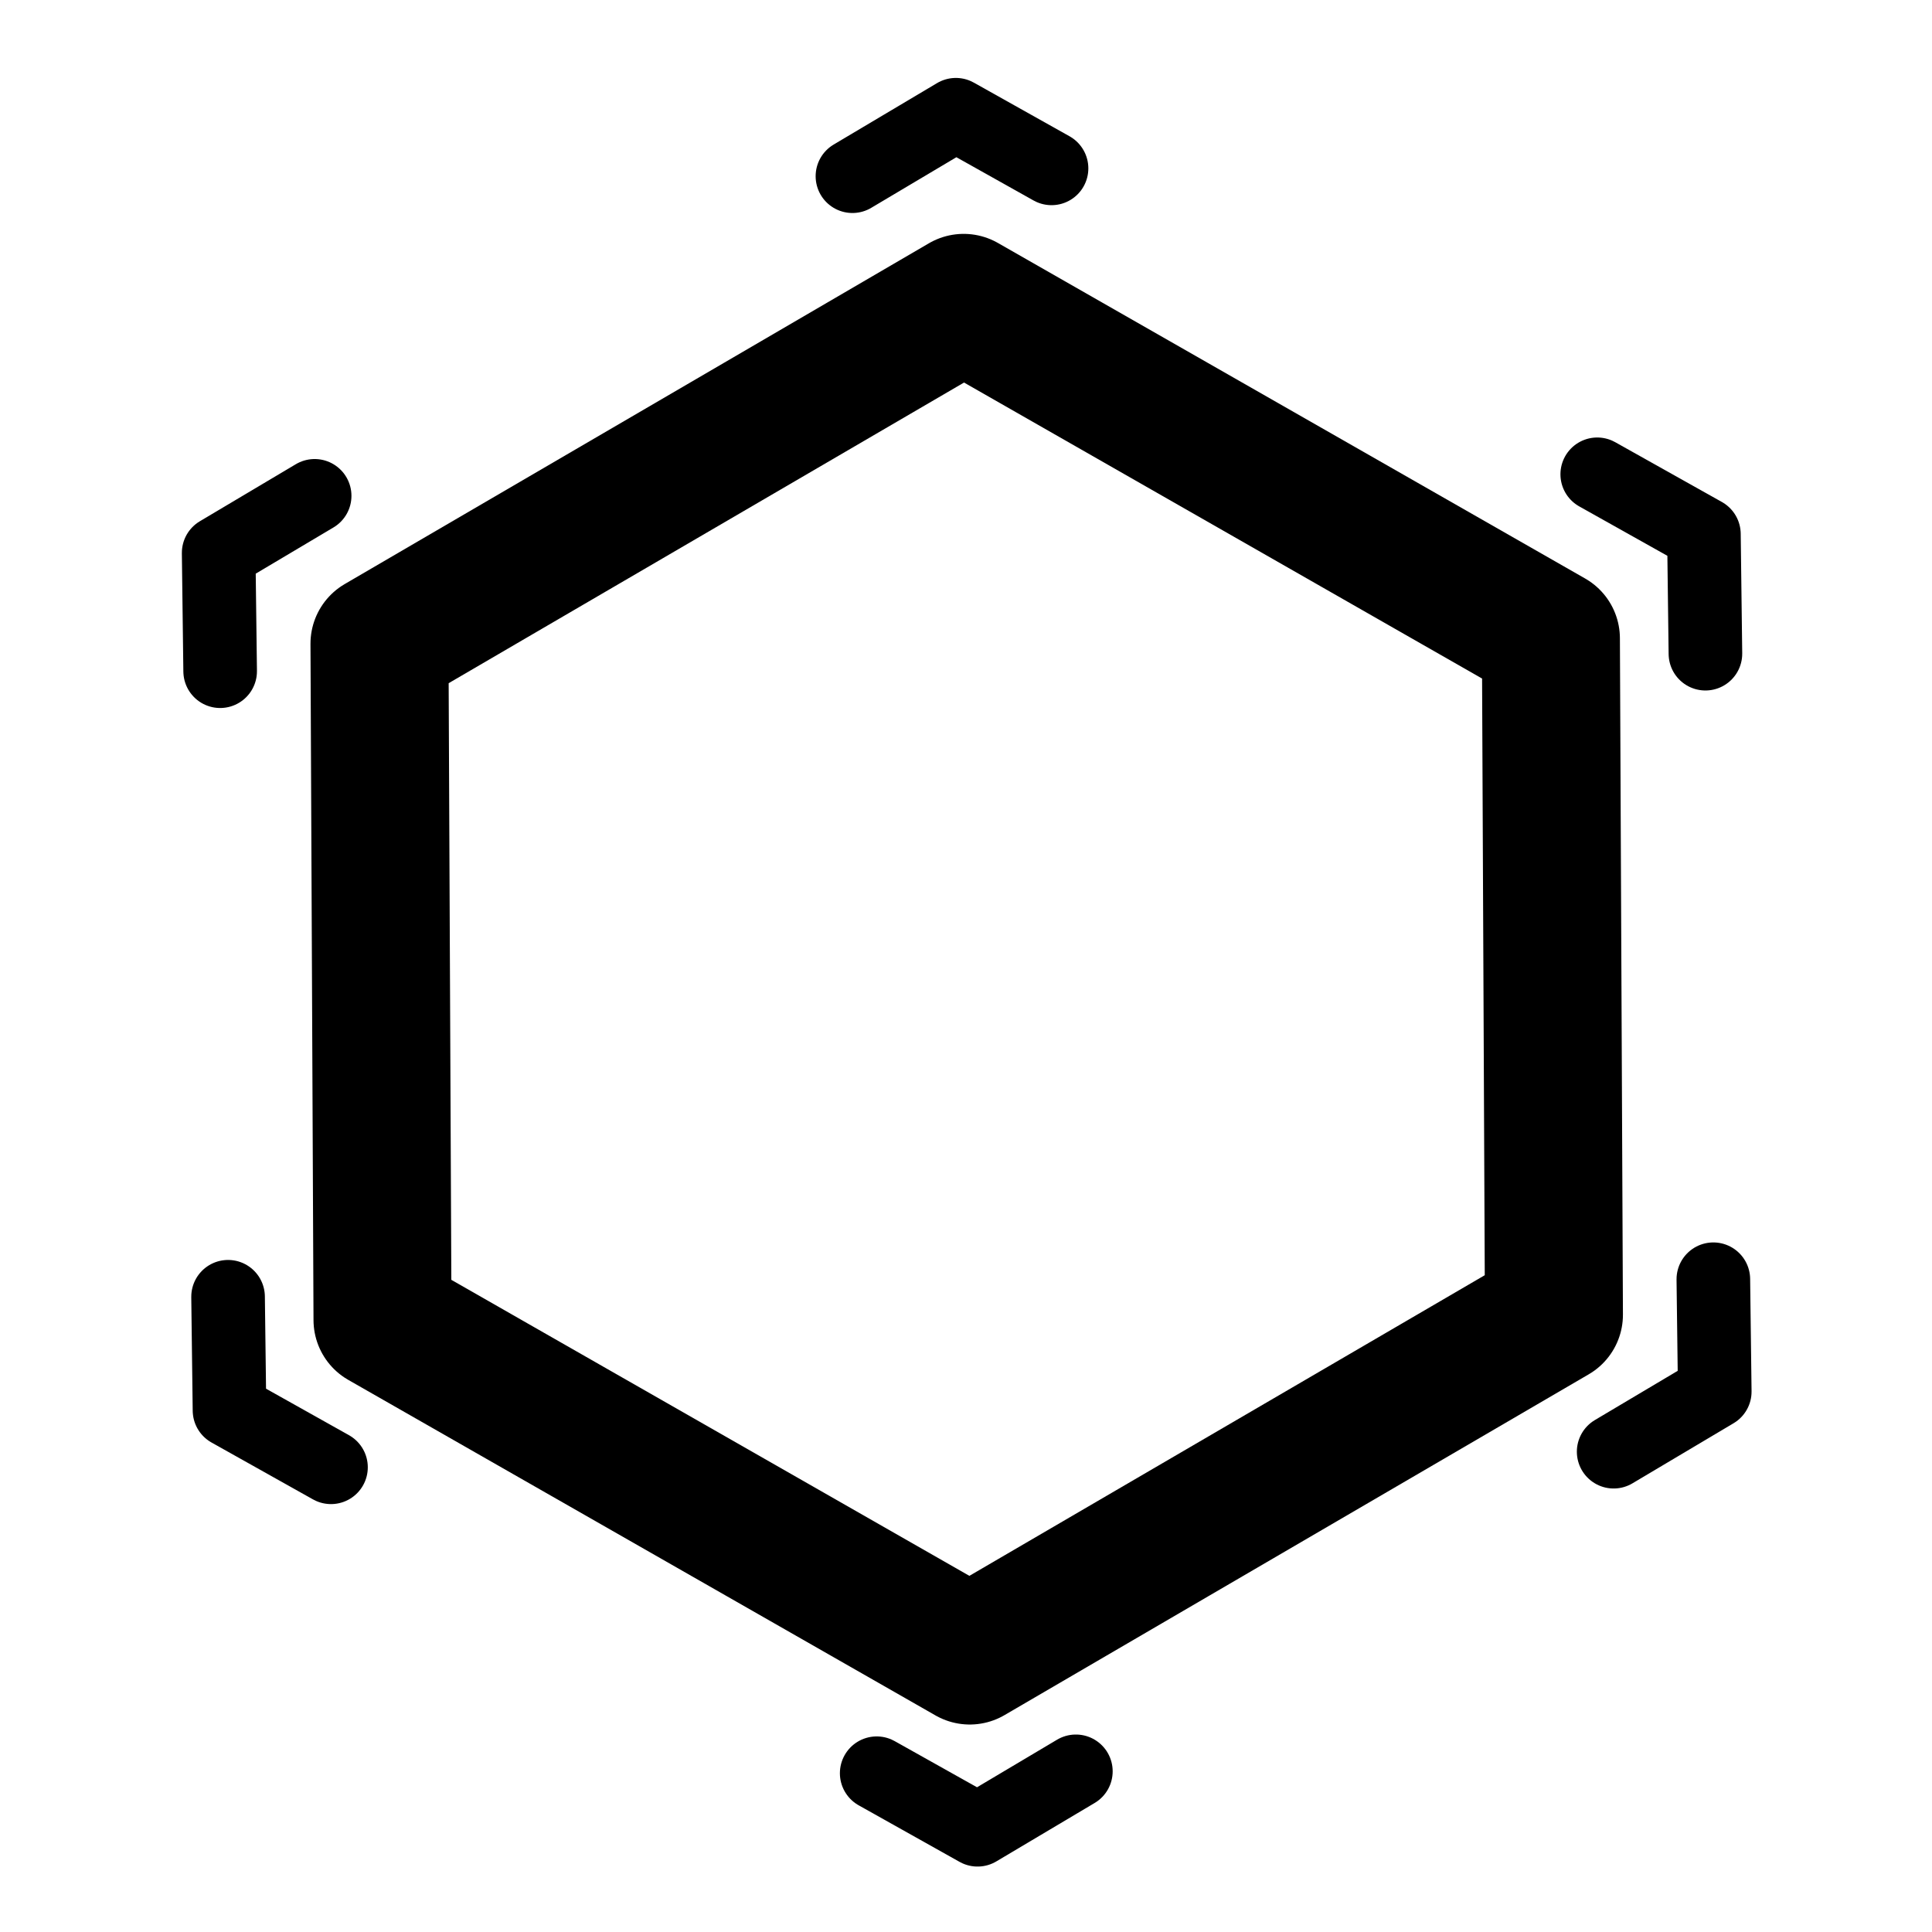
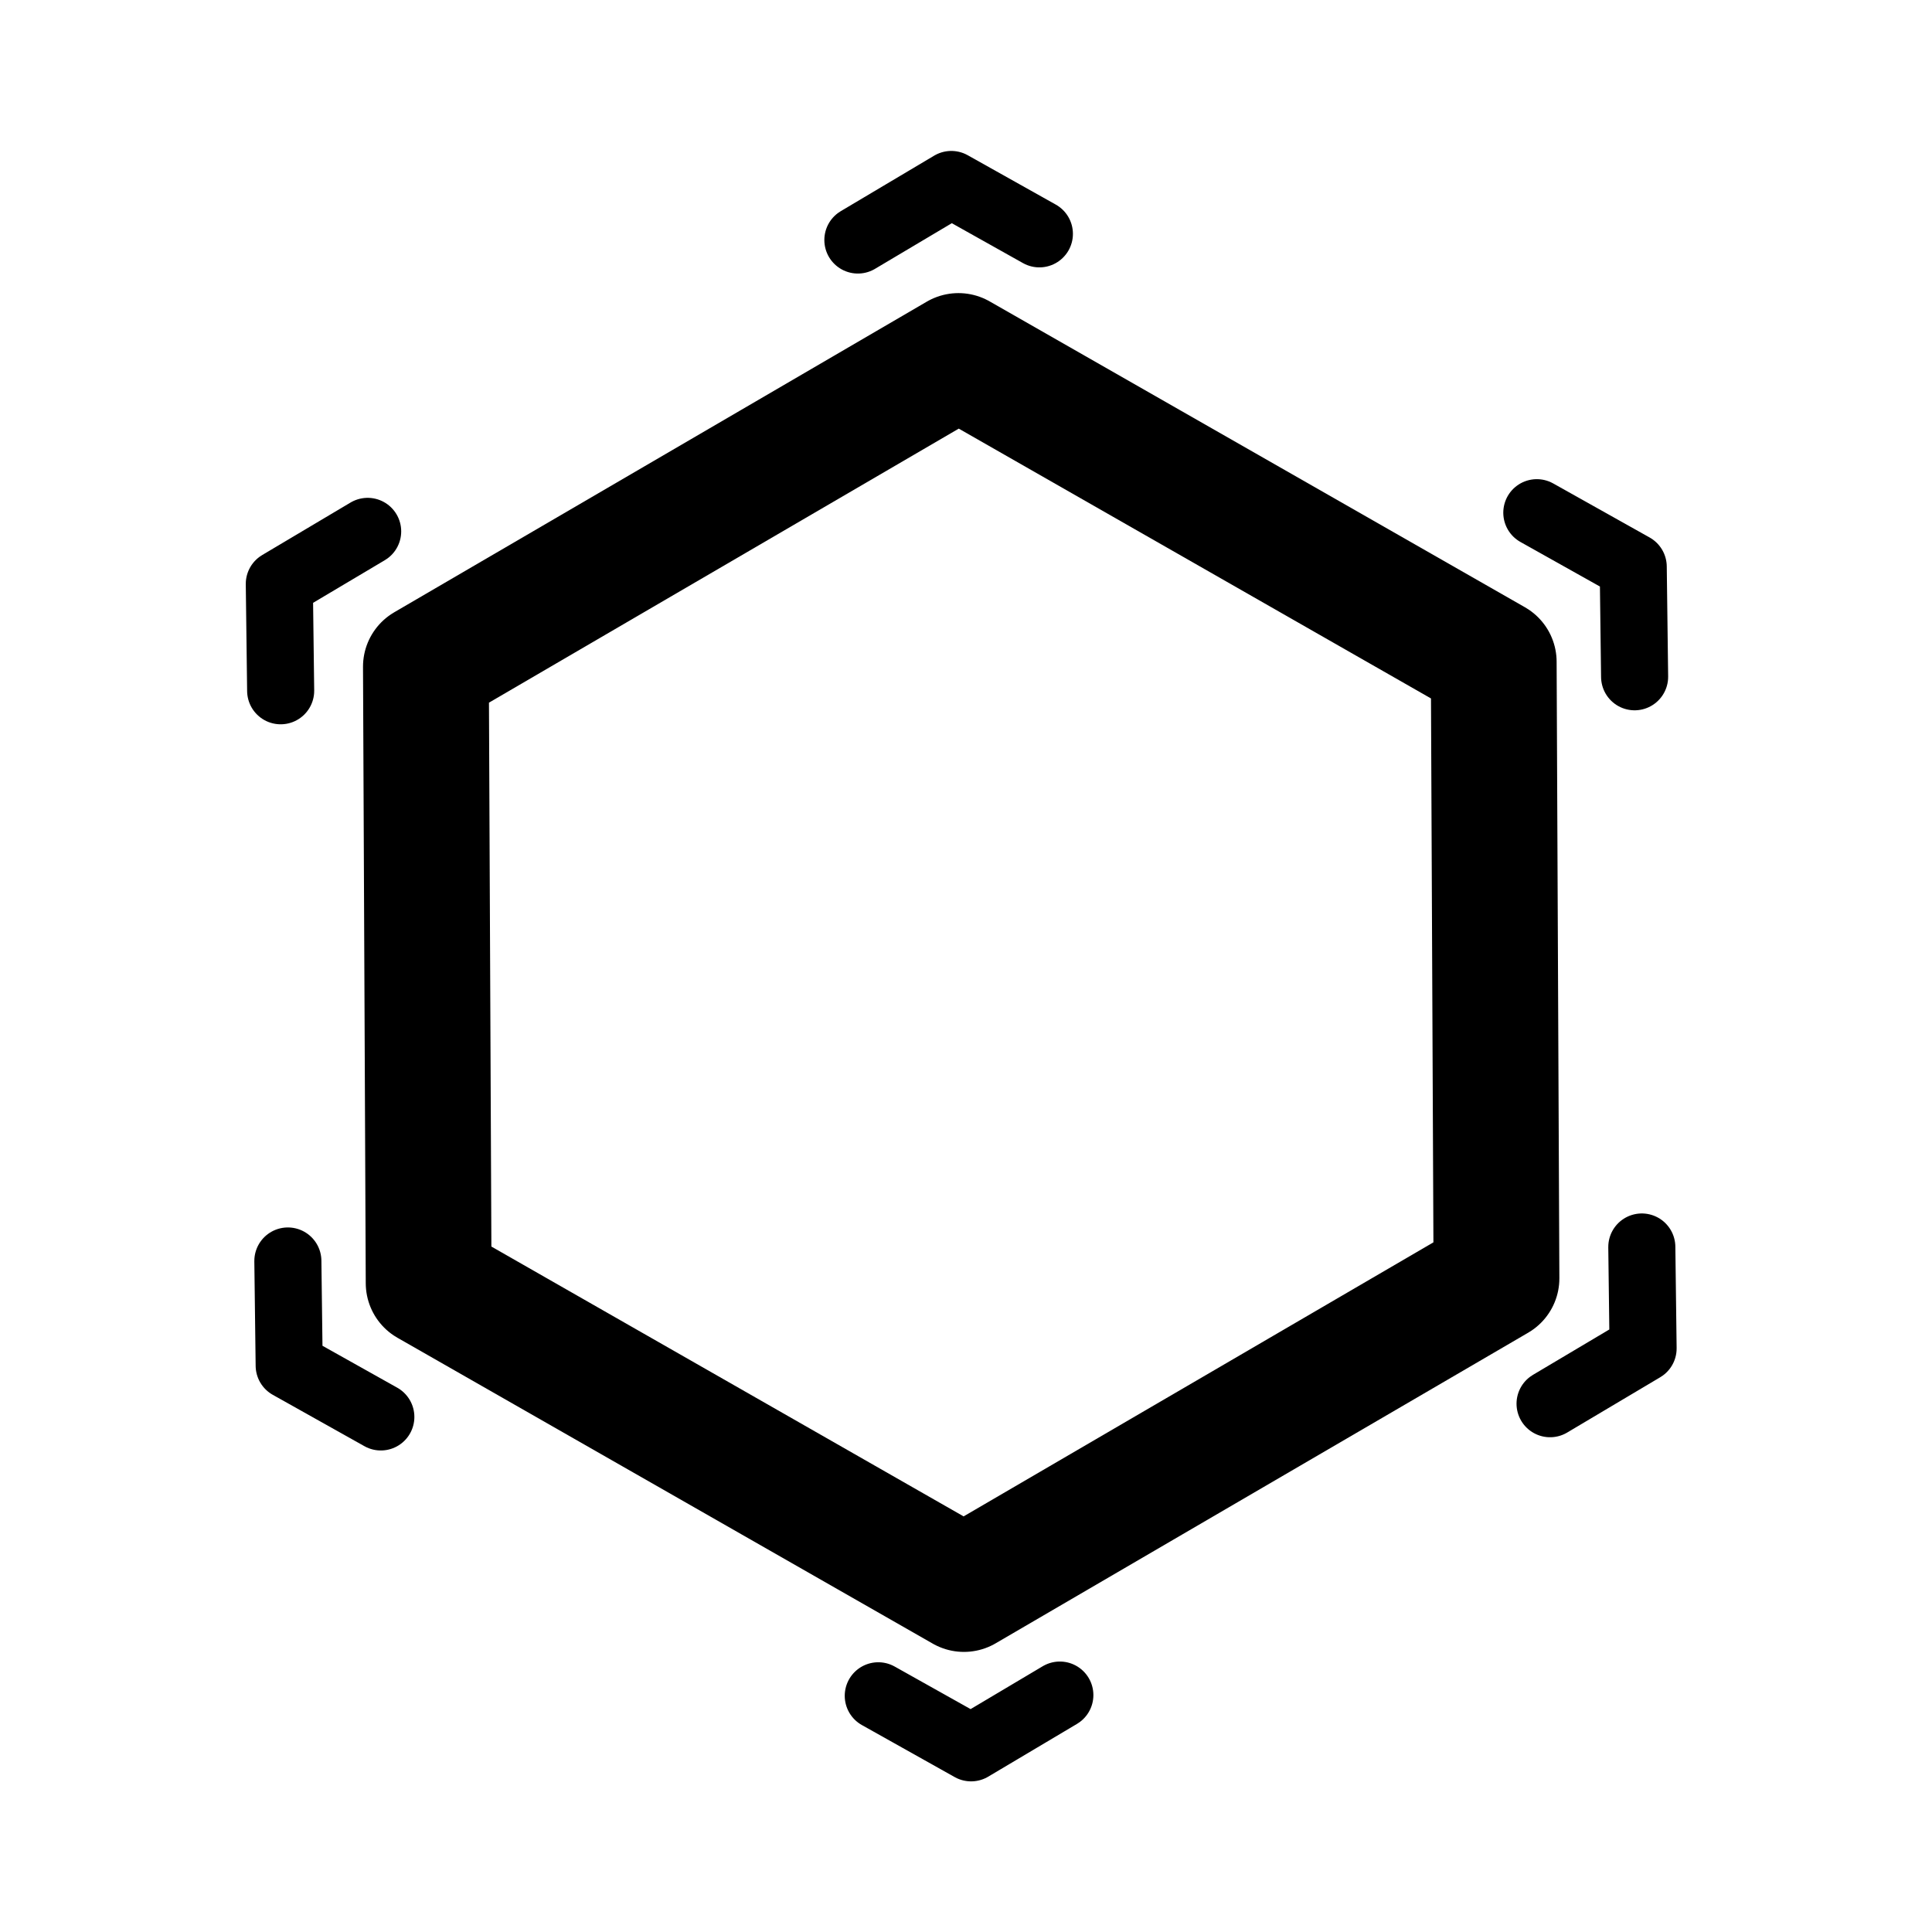
- <svg xmlns="http://www.w3.org/2000/svg" xmlns:ns1="http://www.openswatchbook.org/uri/2009/osb" width="210mm" height="210mm" viewBox="0 0 210 210" version="1.1" id="svg8">
+ <svg xmlns="http://www.w3.org/2000/svg" xmlns:ns1="http://www.openswatchbook.org/uri/2009/osb" width="64mm" height="64mm" viewBox="0 0 64 64" version="1.1" id="svg8">
  <defs id="defs2">
-     <marker style="overflow:visible" id="DistanceStart" refX="0.0" refY="0.0" orient="auto">
-       <g id="g2300" style="stroke:#000000;stroke-opacity:1;fill:#000000;fill-opacity:1">
-         <path style="fill:#000000;stroke:#000000;stroke-width:1.15;stroke-linecap:square;stroke-opacity:1;fill-opacity:1" d="M 0,0 L 2,0" id="path2306" />
-         <path style="fill:#000000;fill-rule:evenodd;stroke:#000000;stroke-opacity:1;fill-opacity:1" d="M 0,0 L 13,4 L 9,0 13,-4 L 0,0 z " id="path2302" />
-         <path style="fill:#000000;stroke:#000000;stroke-width:1;stroke-linecap:square;stroke-opacity:1;fill-opacity:1" d="M 0,-4 L 0,40" id="path2304" />
+     <marker style="overflow:visible" id="DistanceStart" refX="0" refY="0" orient="auto">
+       <g id="g2300" style="fill:#000000;fill-opacity:1;stroke:#000000;stroke-opacity:1">
+         <path style="fill:#000000;fill-opacity:1;stroke:#000000;stroke-width:1.15;stroke-linecap:square;stroke-opacity:1" d="M 0,0 H 2" id="path2306" />
+         <path style="fill:#000000;fill-opacity:1;fill-rule:evenodd;stroke:#000000;stroke-opacity:1" d="M 0,0 13,4 9,0 13,-4 Z" id="path2302" />
+         <path style="fill:#000000;fill-opacity:1;stroke:#000000;stroke-width:1;stroke-linecap:square;stroke-opacity:1" d="M 0,-4 V 40" id="path2304" />
      </g>
    </marker>
-     <marker orient="auto" refY="0.0" refX="0.0" id="Arrow1Lstart" style="overflow:visible">
-       <path id="path4590" d="M 0.0,0.0 L 5.0,-5.0 L -12.5,0.0 L 5.0,5.0 L 0.0,0.0 z " style="fill-rule:evenodd;stroke:#000000;stroke-width:1pt;stroke-opacity:1;fill:#000000;fill-opacity:1" transform="scale(0.8) translate(12.5,0)" />
+     <marker orient="auto" refY="0" refX="0" id="Arrow1Lstart" style="overflow:visible">
+       <path id="path4590" d="M 0,0 5,-5 -12.5,0 5,5 Z" style="fill:#000000;fill-opacity:1;fill-rule:evenodd;stroke:#000000;stroke-width:1pt;stroke-opacity:1" transform="matrix(0.8,0,0,0.8,10,0)" />
    </marker>
    <linearGradient id="linearGradient4580" ns1:paint="solid">
      <stop style="stop-color:#000000;stop-opacity:1;" offset="0" id="stop4578" />
    </linearGradient>
  </defs>
-   <g id="layer1" transform="translate(0,-87)">
-     <path id="path3752-3" d="m 168.577,156.393 0.329,73.513 -63.5,37.042 -63.829,-36.472 -0.329,-73.513 63.5,-37.042 z" style="fill:none;fill-opacity:1;stroke:#000000;stroke-width:15;stroke-miterlimit:4;stroke-dasharray:none;stroke-opacity:1;stroke-linejoin:round" />
-     <path style="fill:none;stroke:#000000;stroke-width:8;stroke-linecap:round;stroke-linejoin:round;stroke-miterlimit:0;stroke-dasharray:25, 68;stroke-dashoffset:12;stroke-opacity:1;paint-order:fill markers stroke" id="path4928" d="m 185.208,145.054 1.179,93.208 -80.131,47.625 -81.31,-45.583 -1.179,-93.208 80.131,-47.625 z" />
+   <g id="layer1" transform="translate(-19.76744,-85.48102)">
+     <path id="path3752-3" d="m 69.249,107.406 0.091,20.423 -17.641,10.29 -17.732,-10.132 -0.091,-20.423 17.641,-10.29 z" style="fill:none;fill-opacity:1;stroke:#000000;stroke-width:4.167;stroke-linejoin:round;stroke-miterlimit:4;stroke-dasharray:none;stroke-opacity:1" />
+     <path style="fill:none;stroke:#000000;stroke-width:2.222;stroke-linecap:round;stroke-linejoin:round;stroke-miterlimit:0;stroke-dasharray:6.945, 18.891;stroke-dashoffset:3.3;stroke-opacity:1;paint-order:fill markers stroke" id="path4928" d="M 73.87,104.255 74.197,130.149 51.936,143.38 29.347,130.717 29.02,104.823 51.281,91.592 Z" />
  </g>
</svg>
